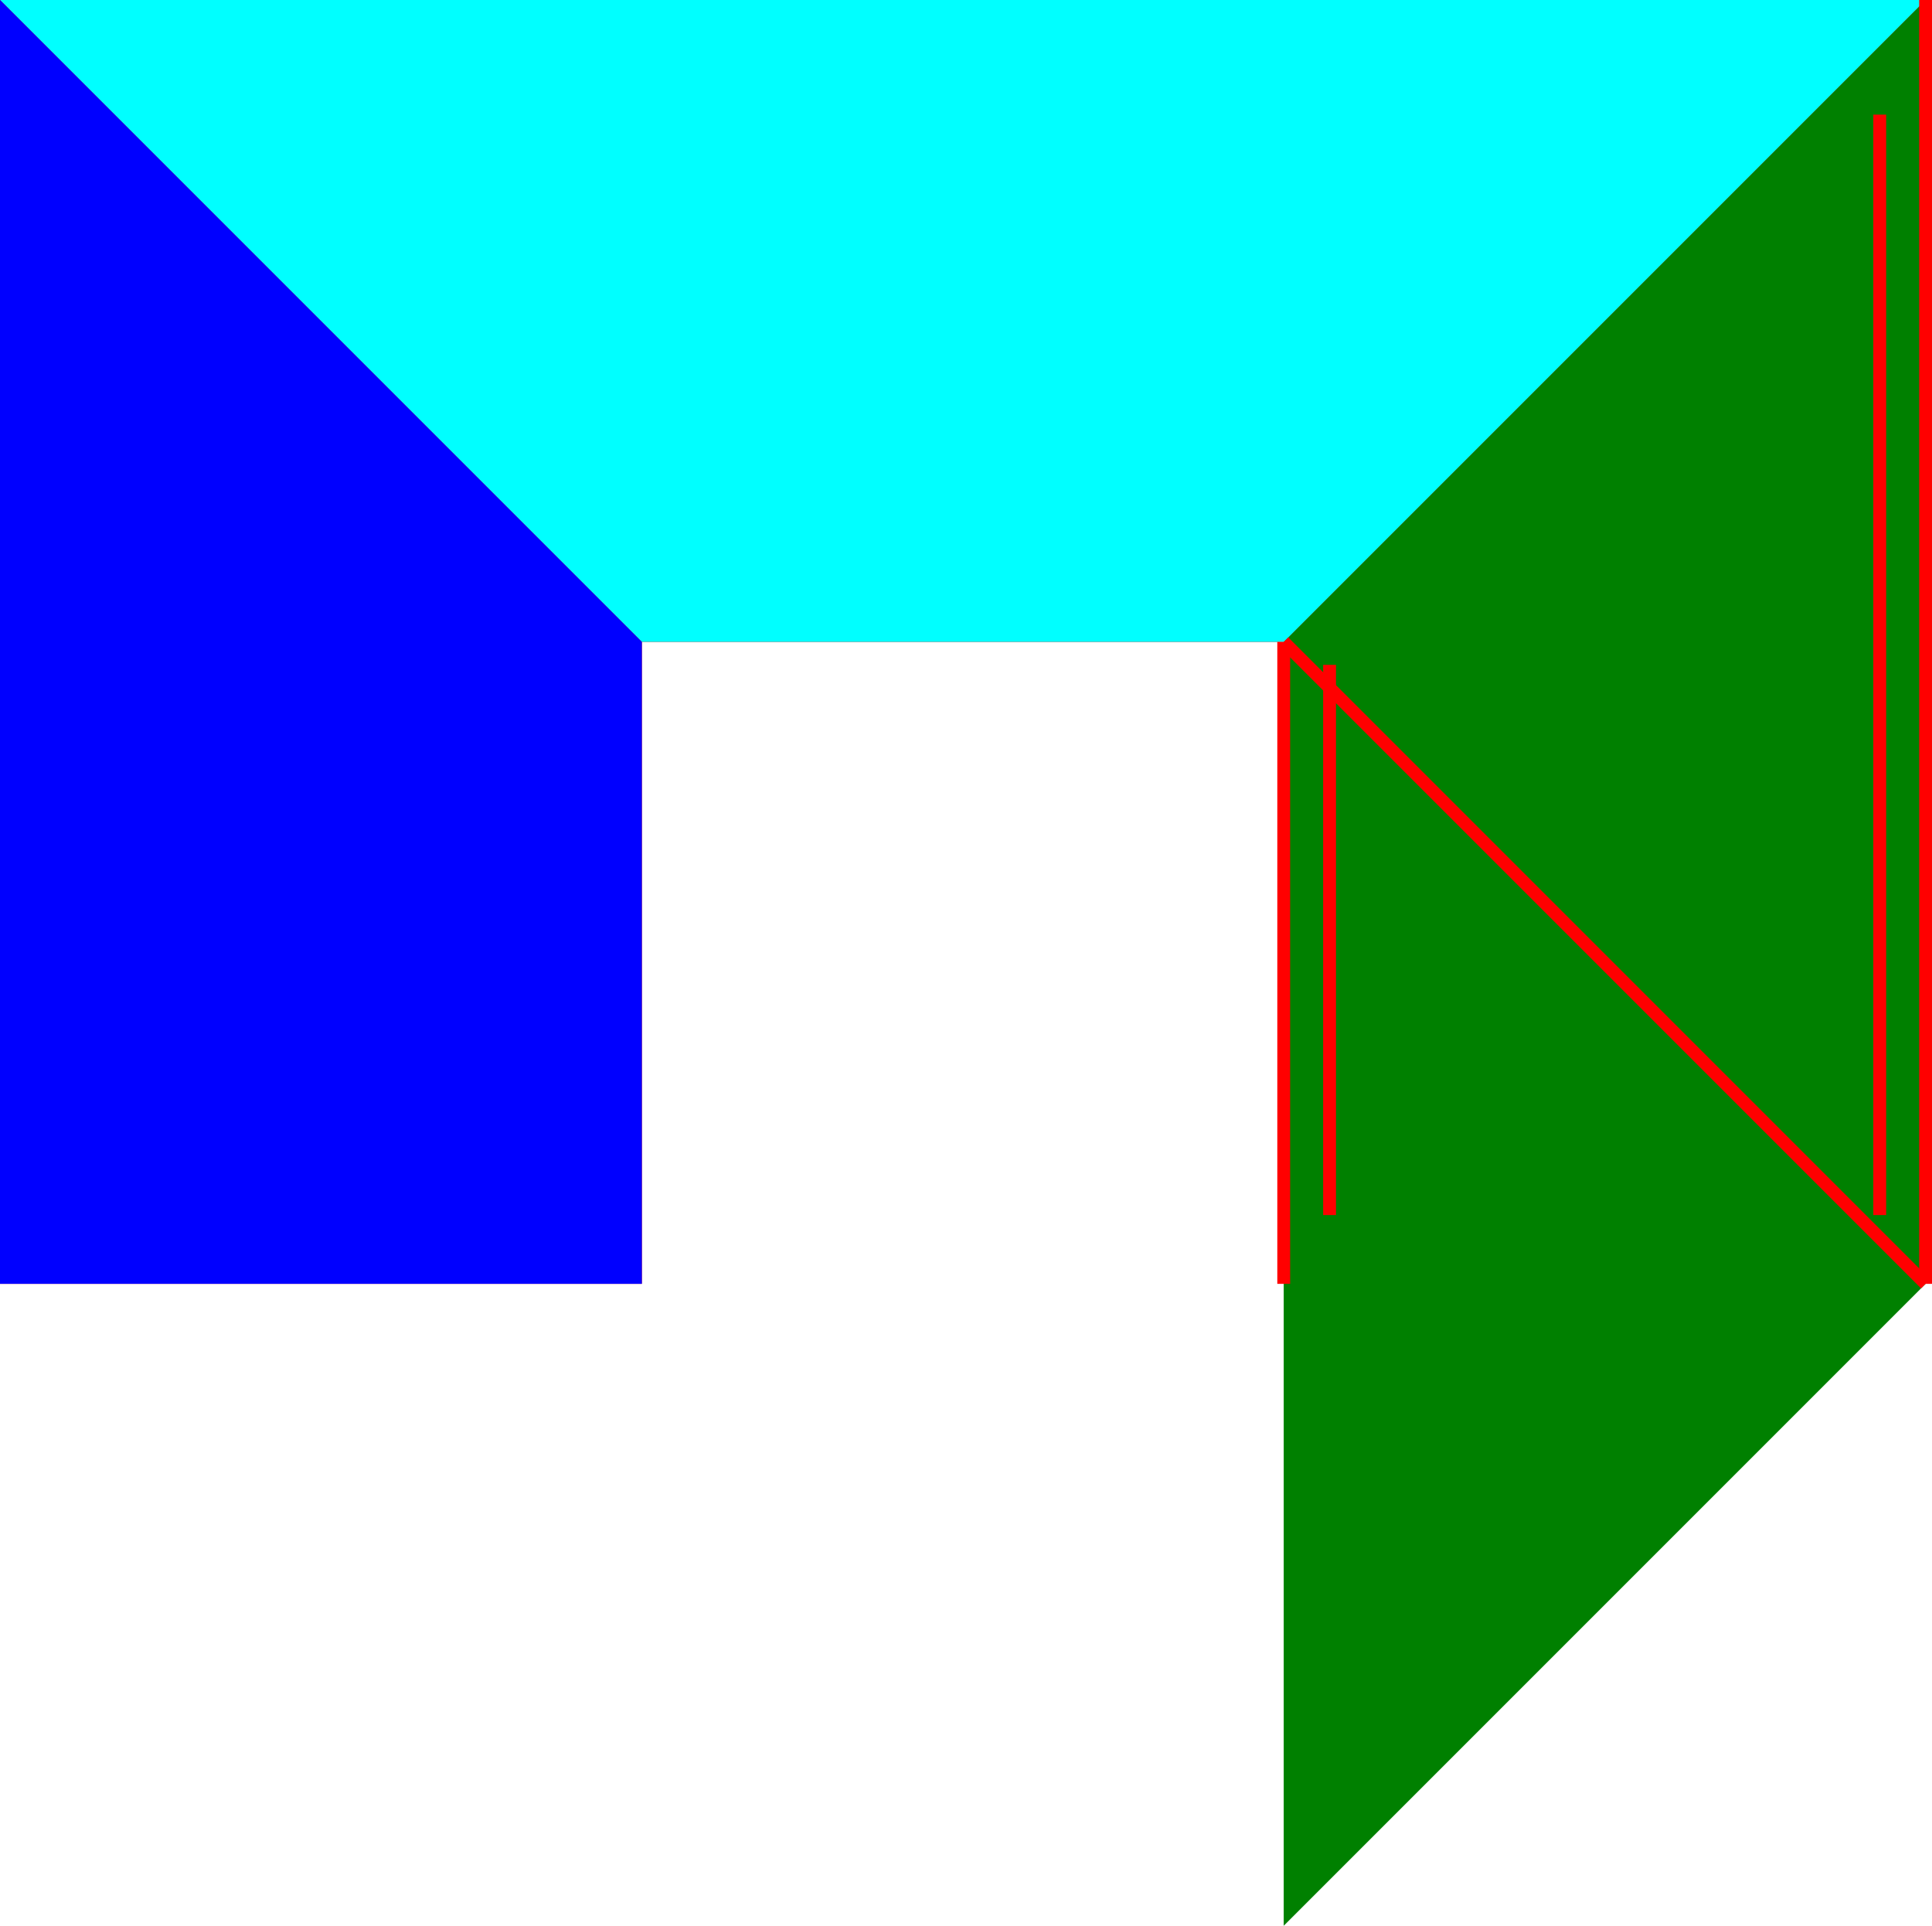
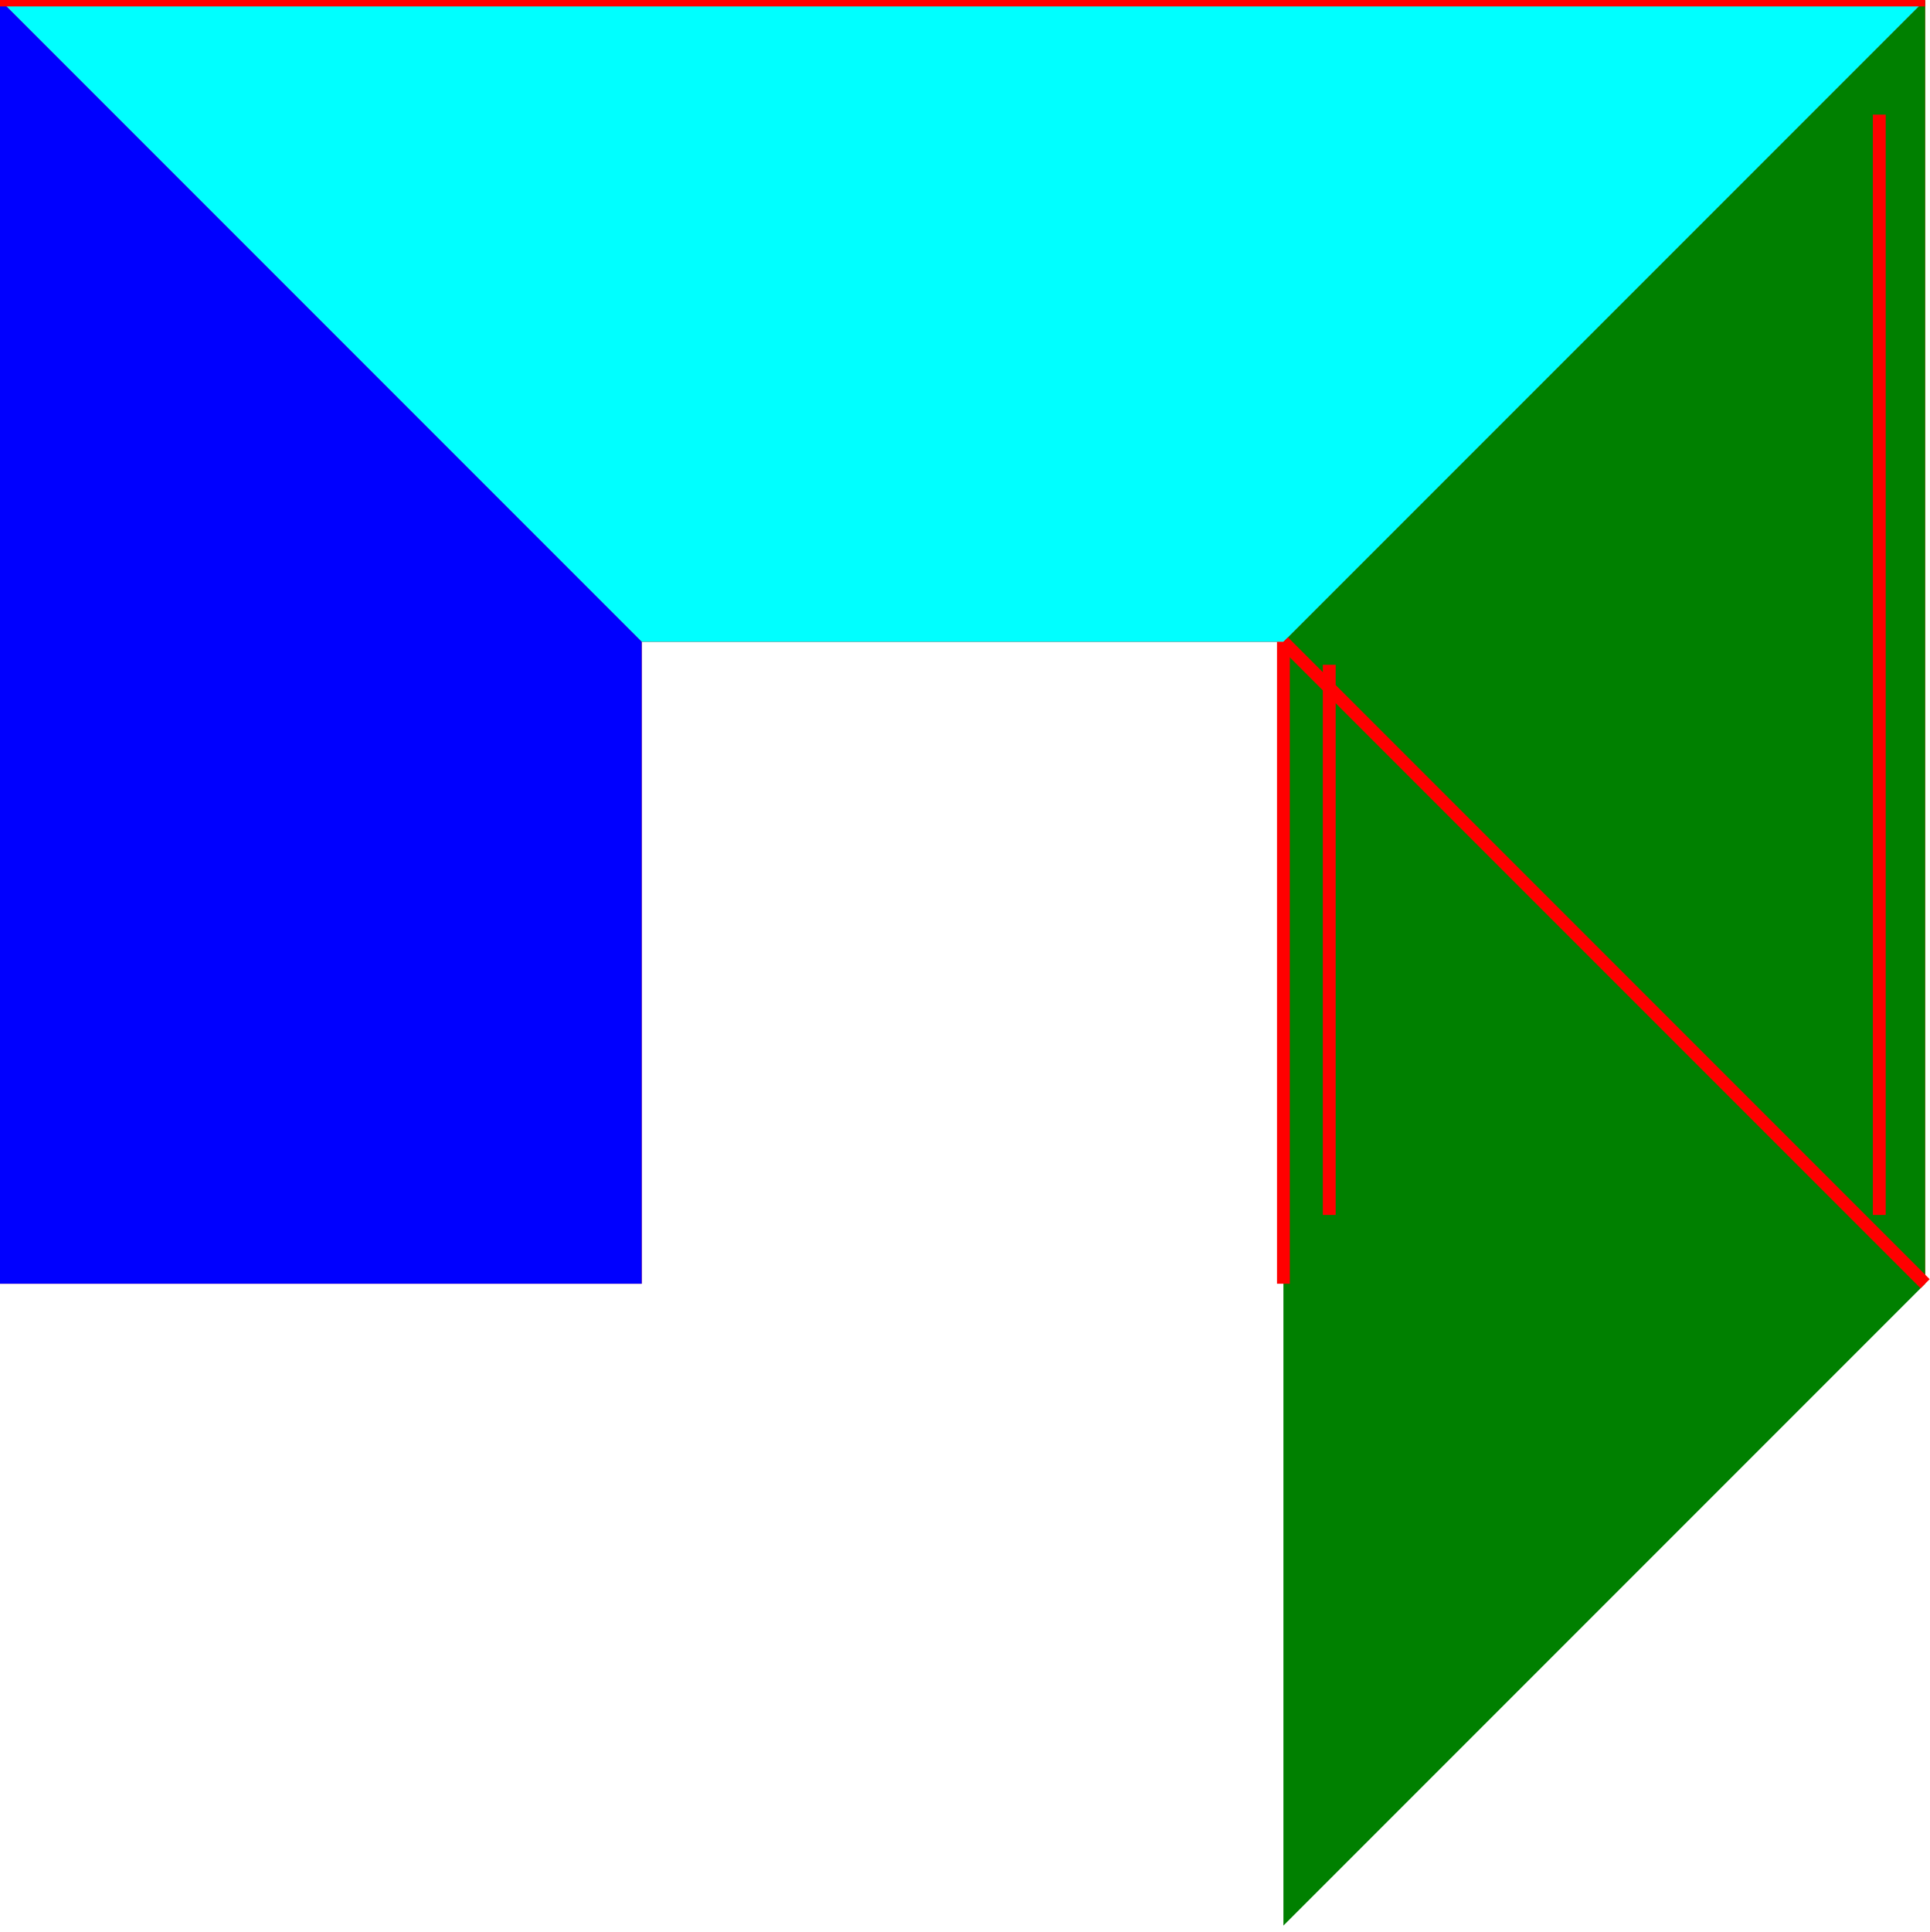
<svg xmlns="http://www.w3.org/2000/svg" version="1.1">
  <polygon points="0,0 300,0 300,200 200,200 200,100 100,100 100,200 0,200 0,0 " style="fill:red;stroke:whitestroke-width:1" />
  <polygon points="300,0 300,200 200,300 200,100 " style="fill:green;stroke:whitestroke-width:1" />
  <polygon points="0,0 300,0 200,100 100,100 " style="fill:cyan;stroke:whitestroke-width:1" />
  <polygon points="0,0 100,100 100,200 0,200 0,0 " style="fill:blue;stroke:whitestroke-width:1" />
-   <line x1="300" y1="200" x2="300" y2="0" style="stroke:rgb(255,0,0);stroke-width:2" />
+   <line x1="0" y1="0" x2="300" y2="0" style="stroke:rgb(255,0,0);stroke-width:2" />
  <line x1="300" y1="200" x2="200" y2="100" style="stroke:rgb(255,0,0);stroke-width:2" />
  <line x1="200" y1="200" x2="200" y2="100" style="stroke:rgb(255,0,0);stroke-width:2" />
  <line x1="292.857" y1="189.286" x2="292.857" y2="17.857" style="stroke:rgb(255,0,0);stroke-width:2" />
  <line x1="207.143" y1="189.286" x2="207.143" y2="103.571" style="stroke:rgb(255,0,0);stroke-width:2" />
-   
+ 


p
</svg>
